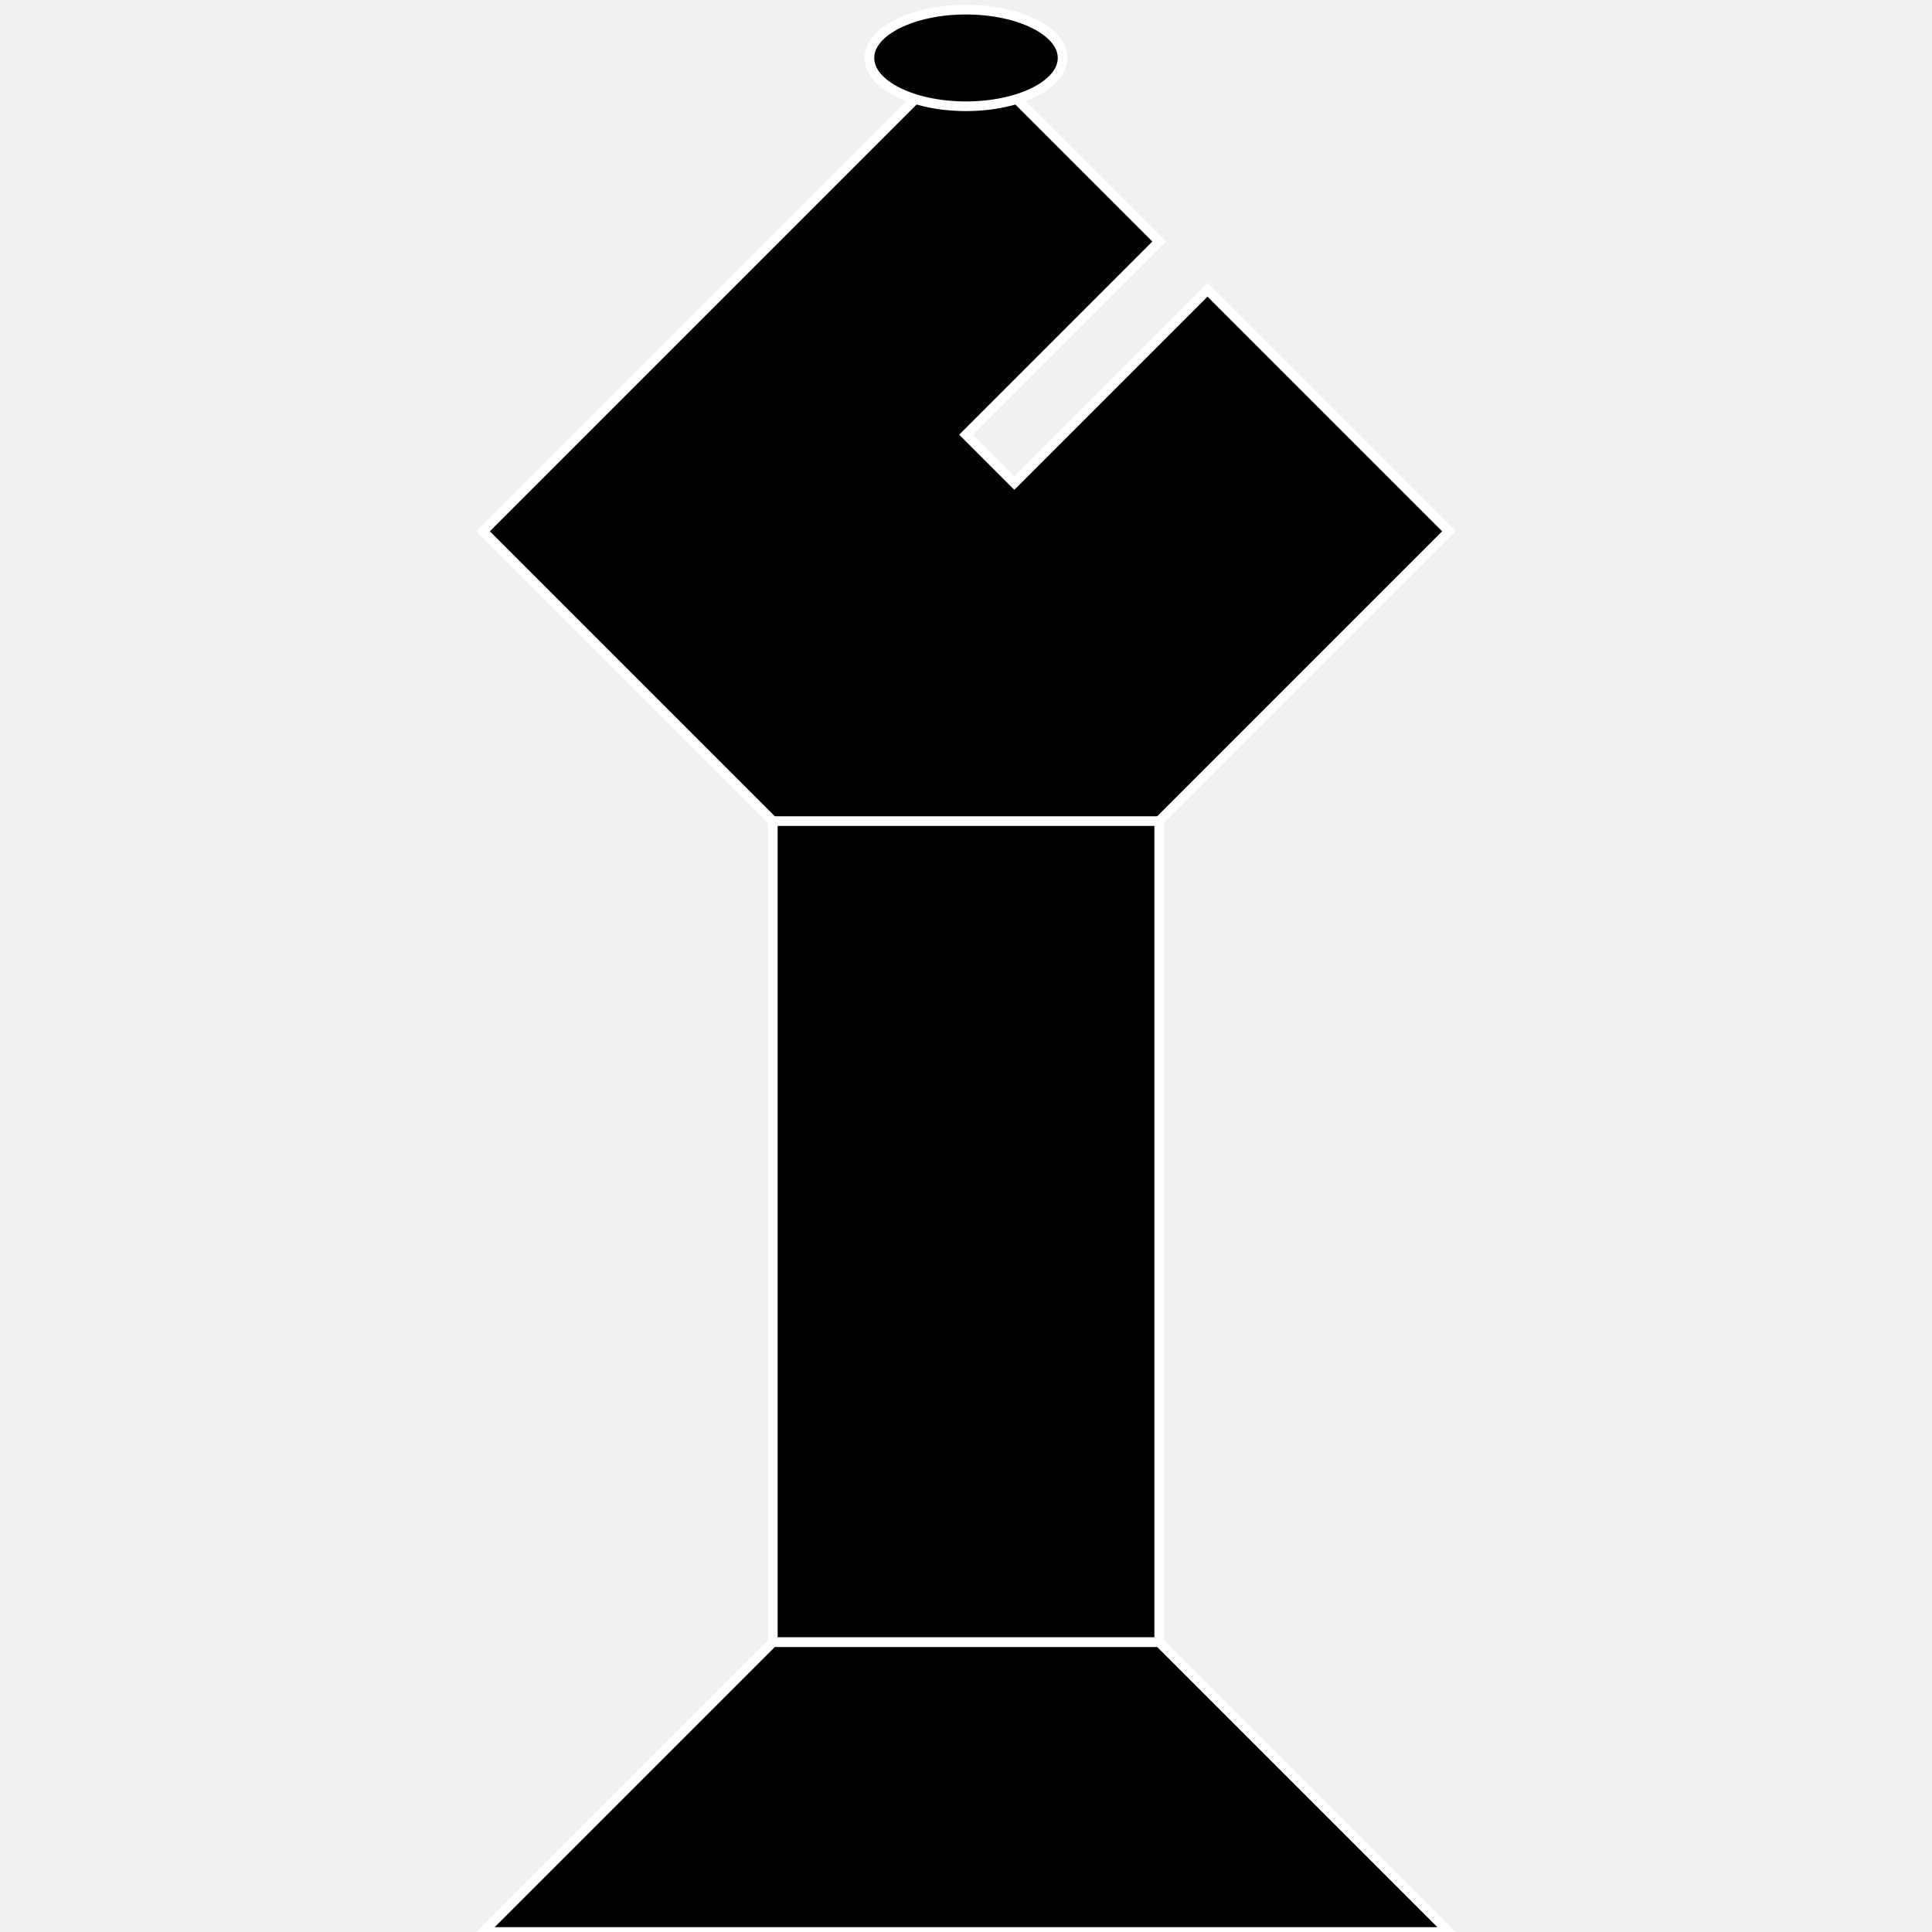
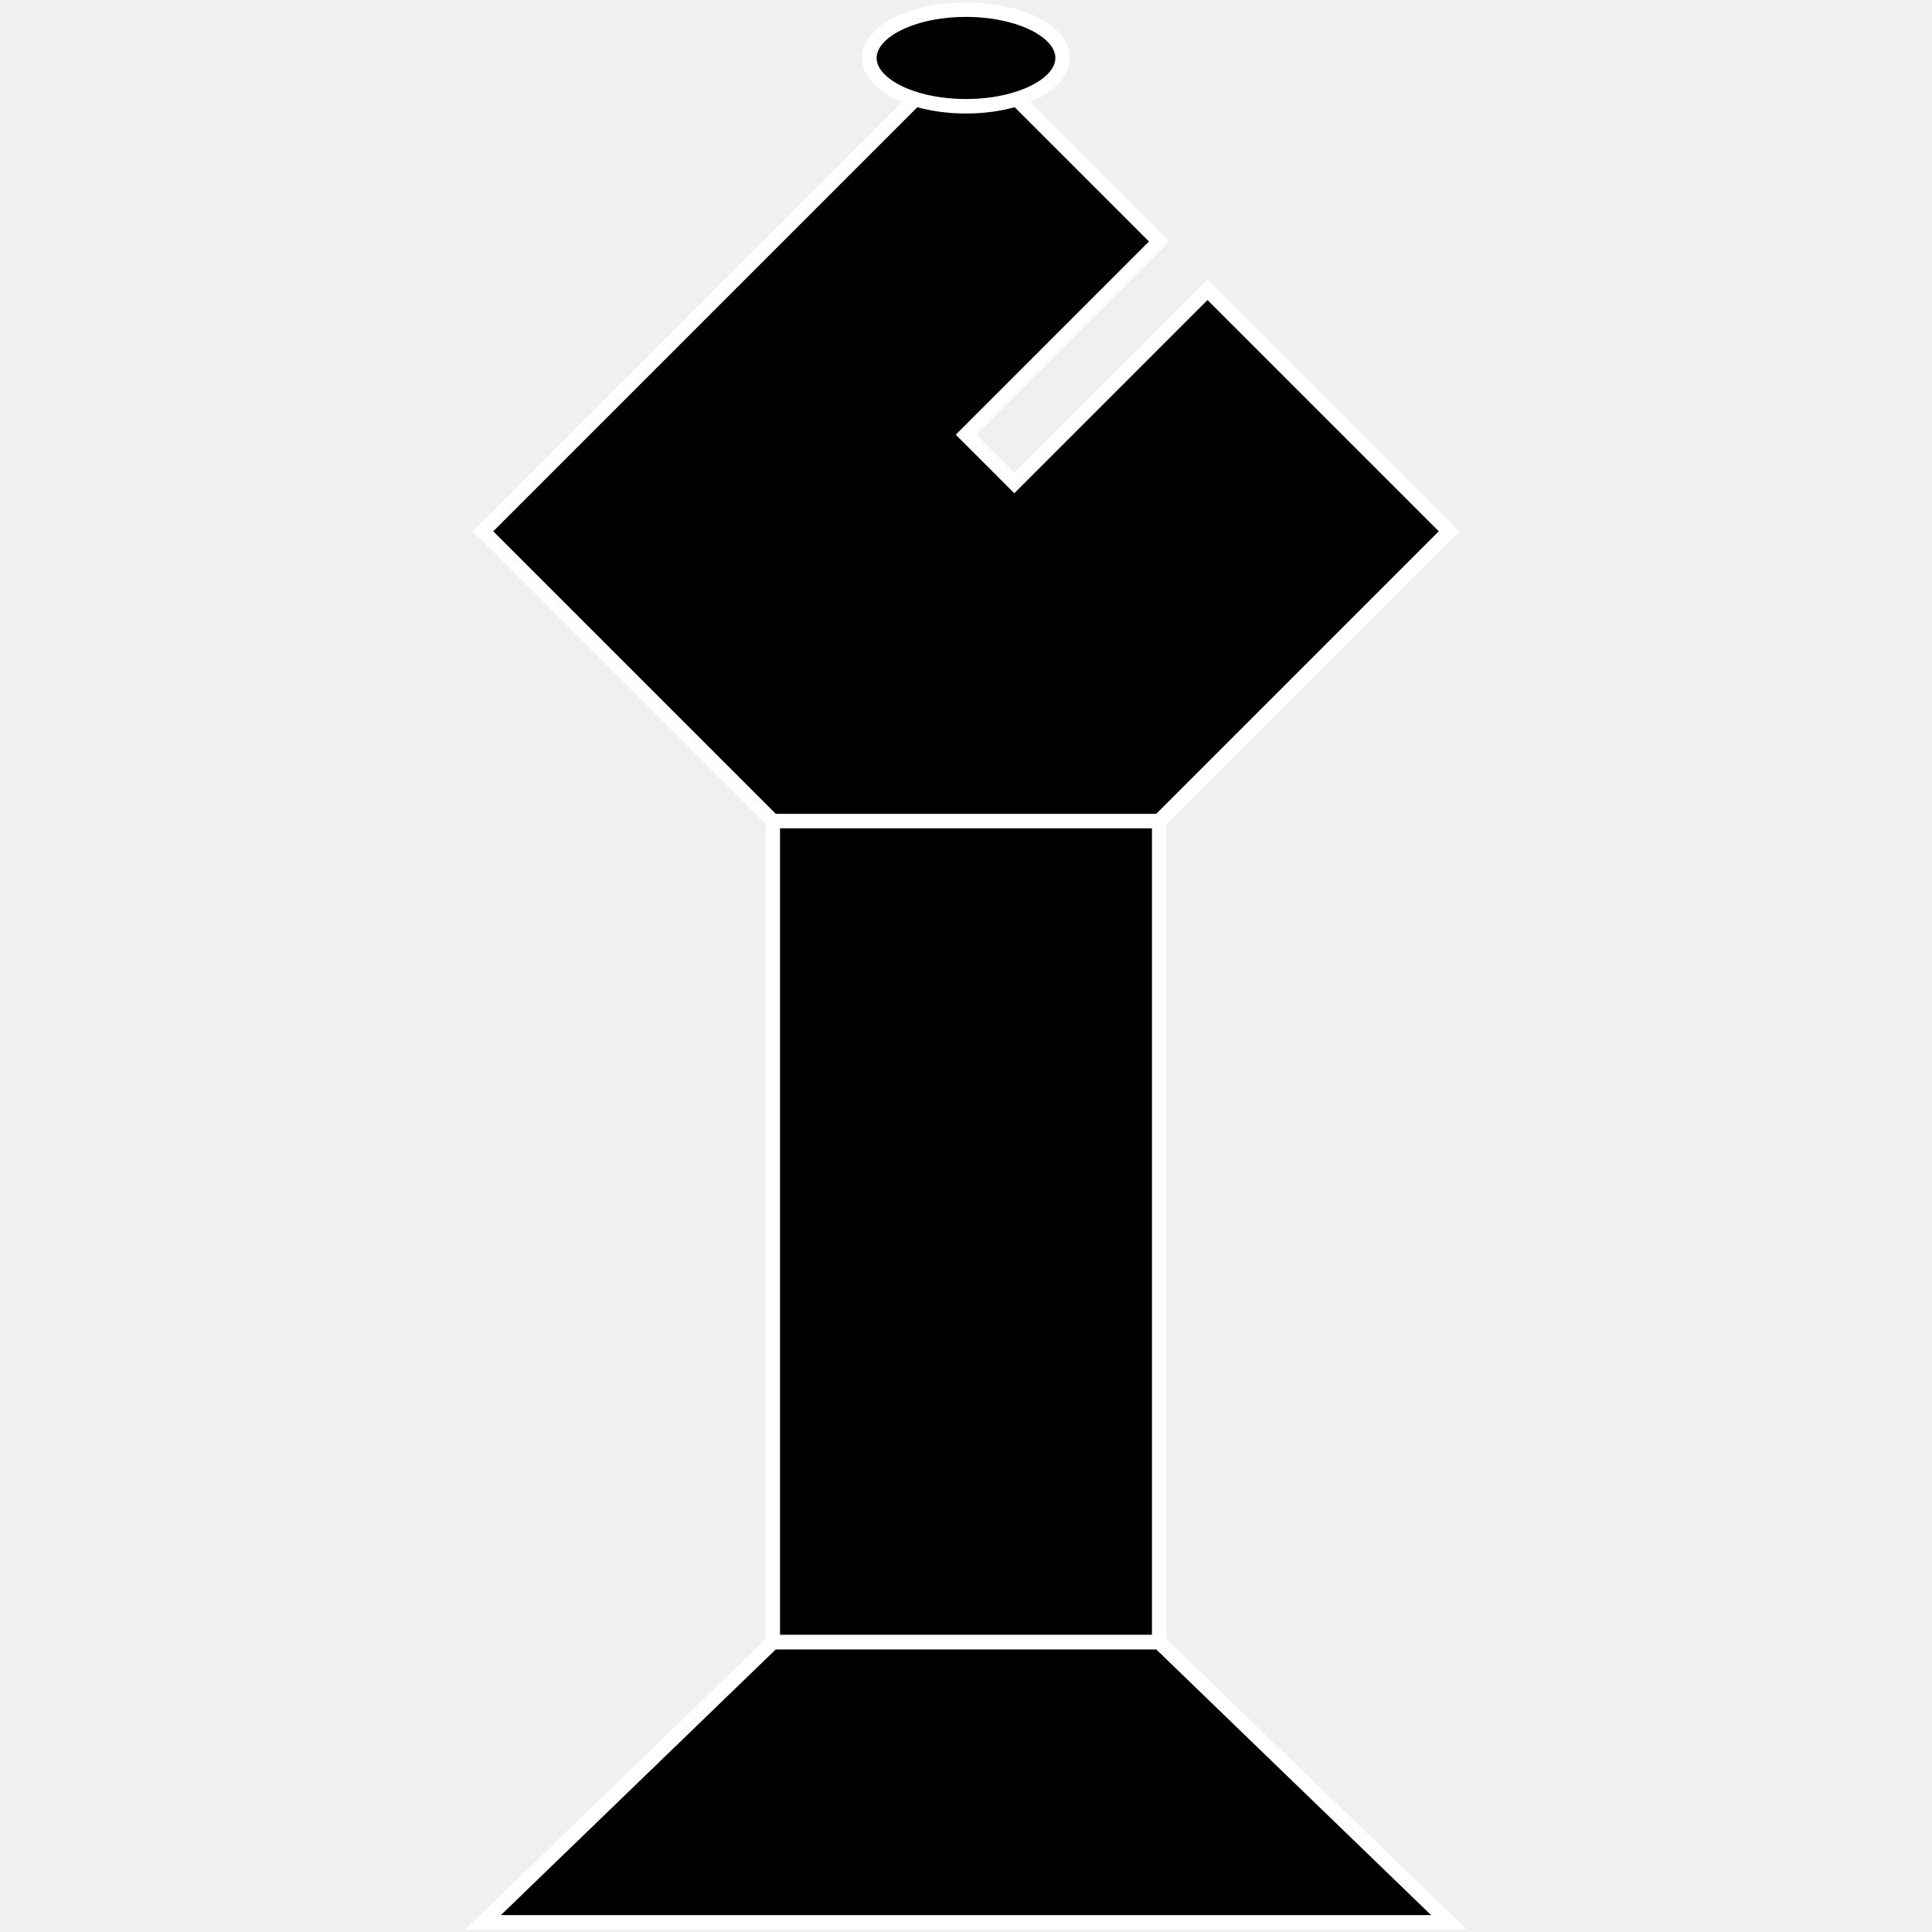
- <svg xmlns="http://www.w3.org/2000/svg" width="400" height="400" stroke="white" stroke-width="2" fill="black">
+ <svg xmlns="http://www.w3.org/2000/svg" width="400" height="400" stroke="white" stroke-width="3" fill="black">
  <polygon points="     200,10     240,50     200,90     210,100     250,60     300,110     200,210     100,110" />
  <ellipse cx="200" cy="12" ry="10" rx="20" />
  <rect width="80" height="170" x="160" y="170" />
-   <polygon points="160,340 240,340 300,400 100,400" />
+   <polygon points="160,340 240,340 300,398 100,398" />
</svg>
